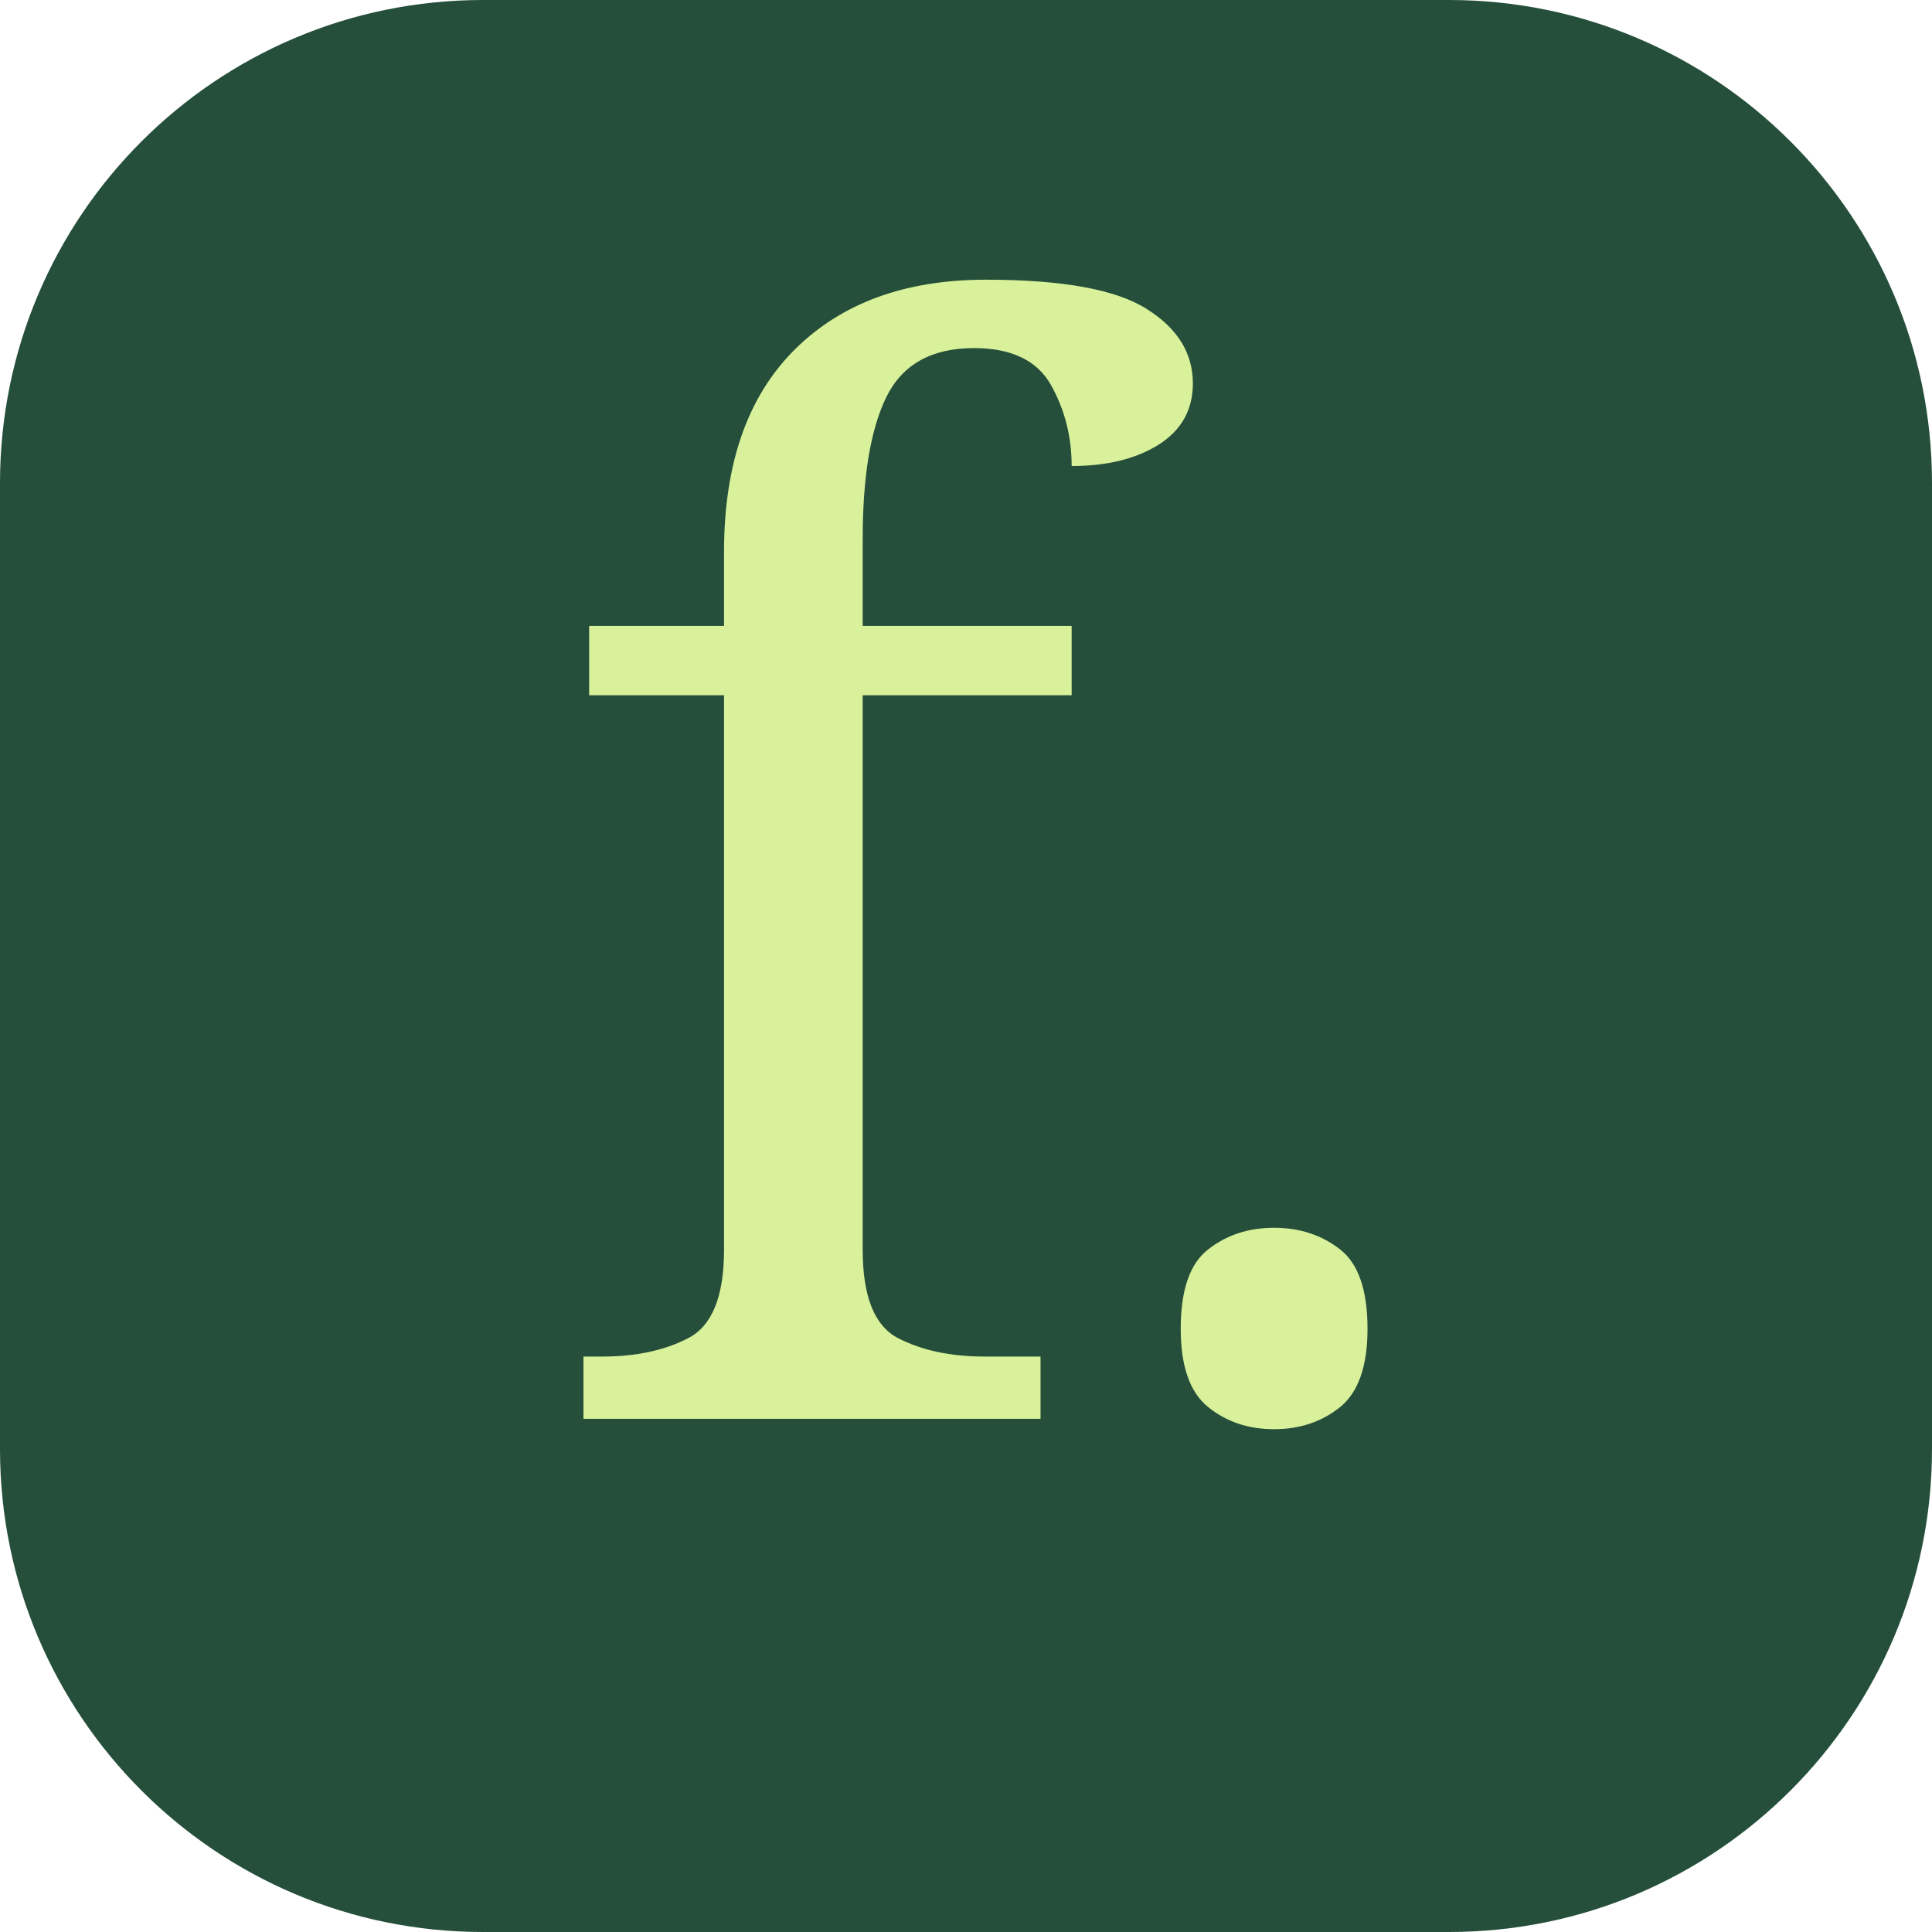
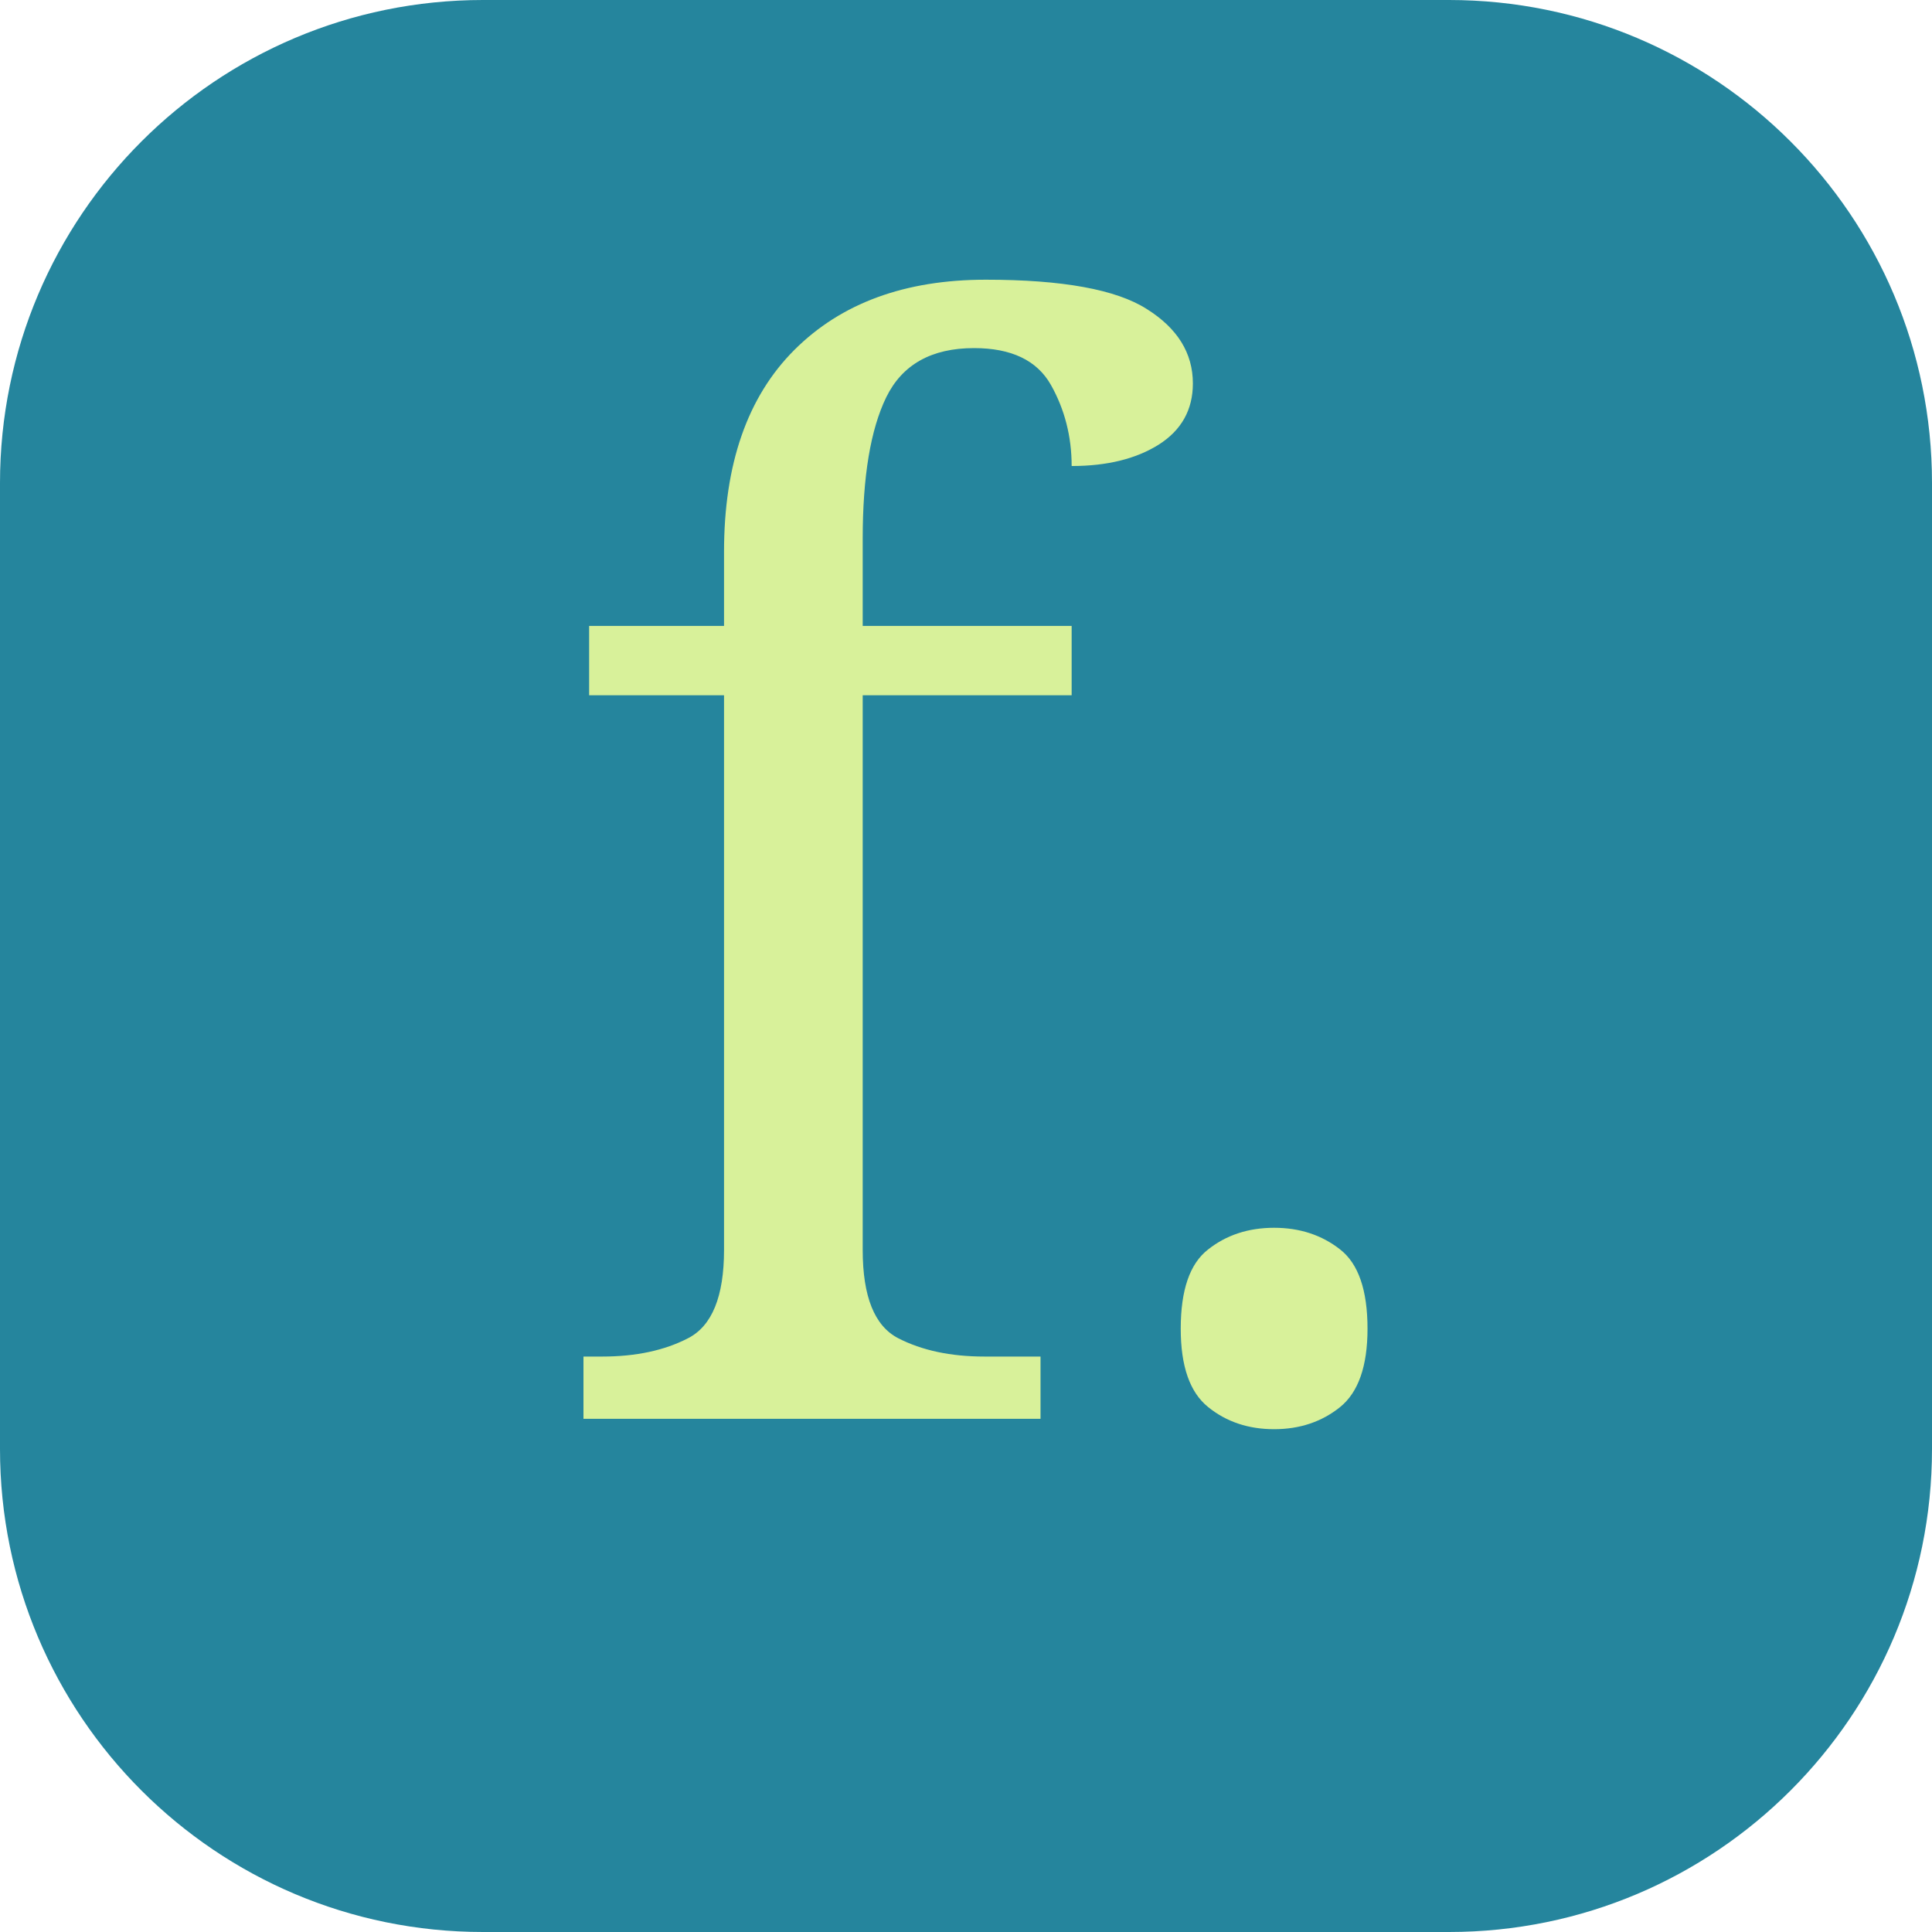
<svg xmlns="http://www.w3.org/2000/svg" viewBox="0 0 64 64">
-   <rect width="64" height="64" rx="16" fill="#254f3b" />
+   <rect width="64" height="64" rx="16" fill="#25859d" />
  <text x="18" y="47" fill="#d8f19a" font-size="49" font-family="Georgia">f.</text>
</svg>
